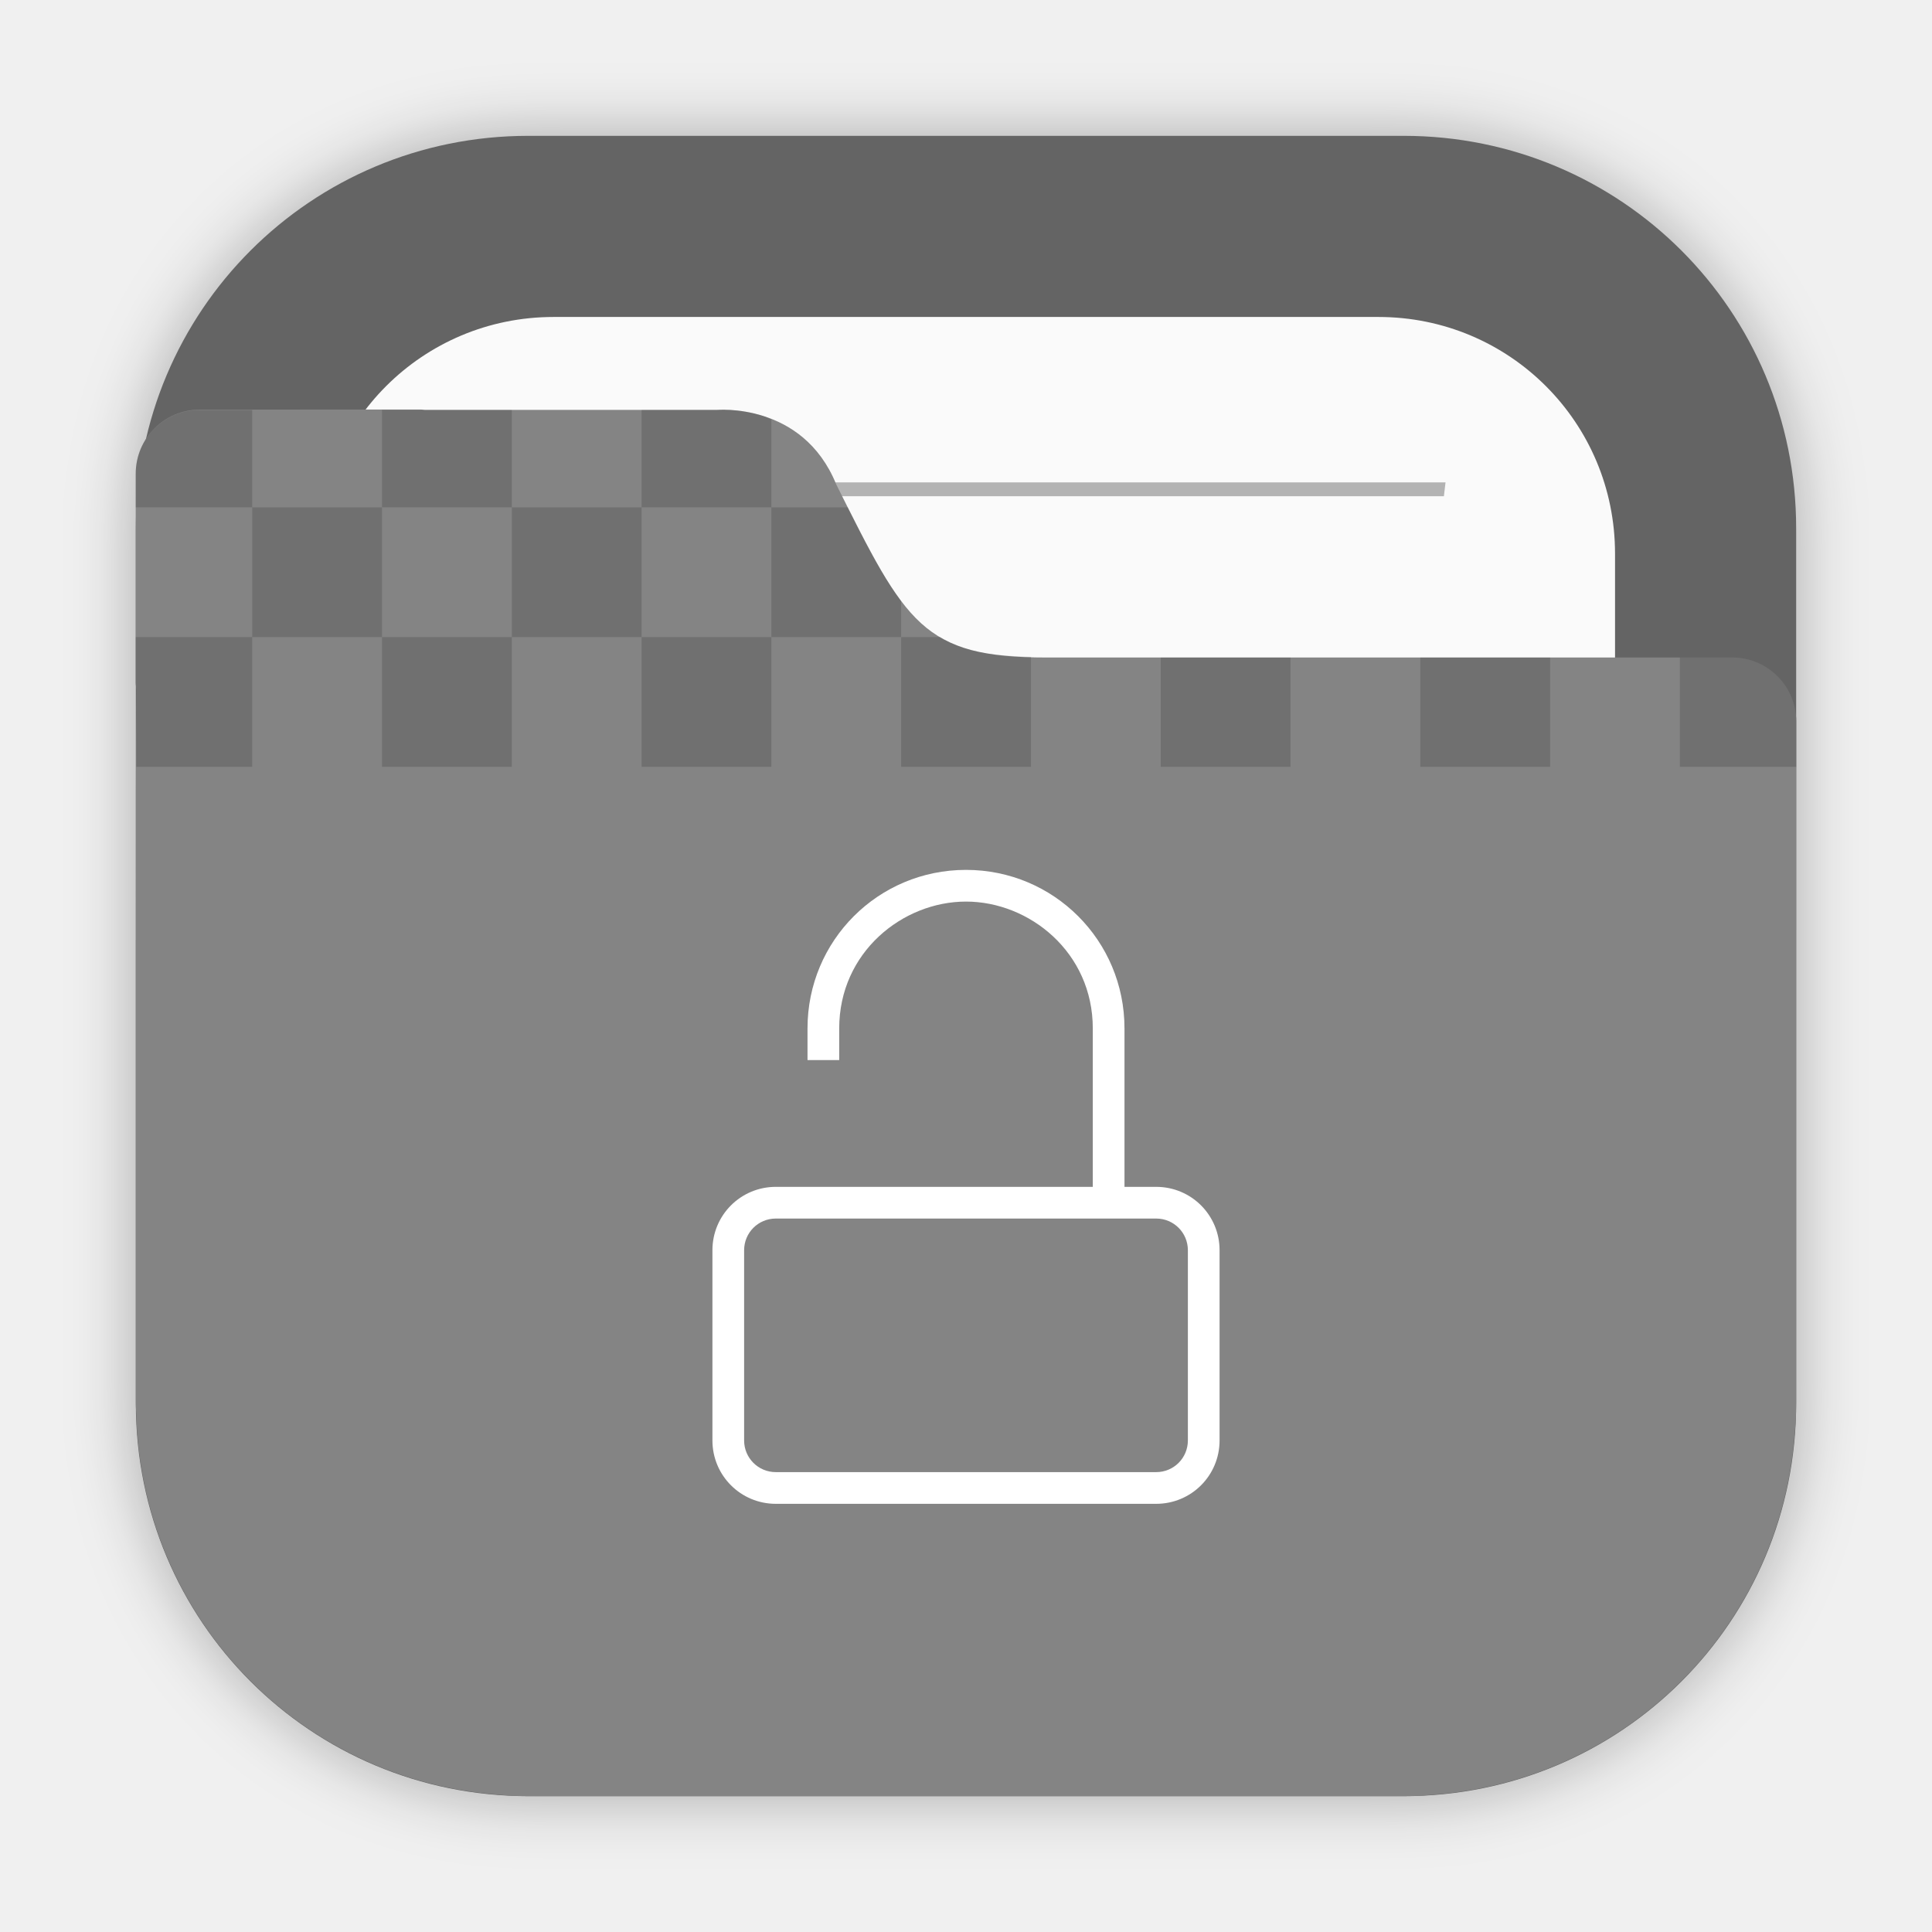
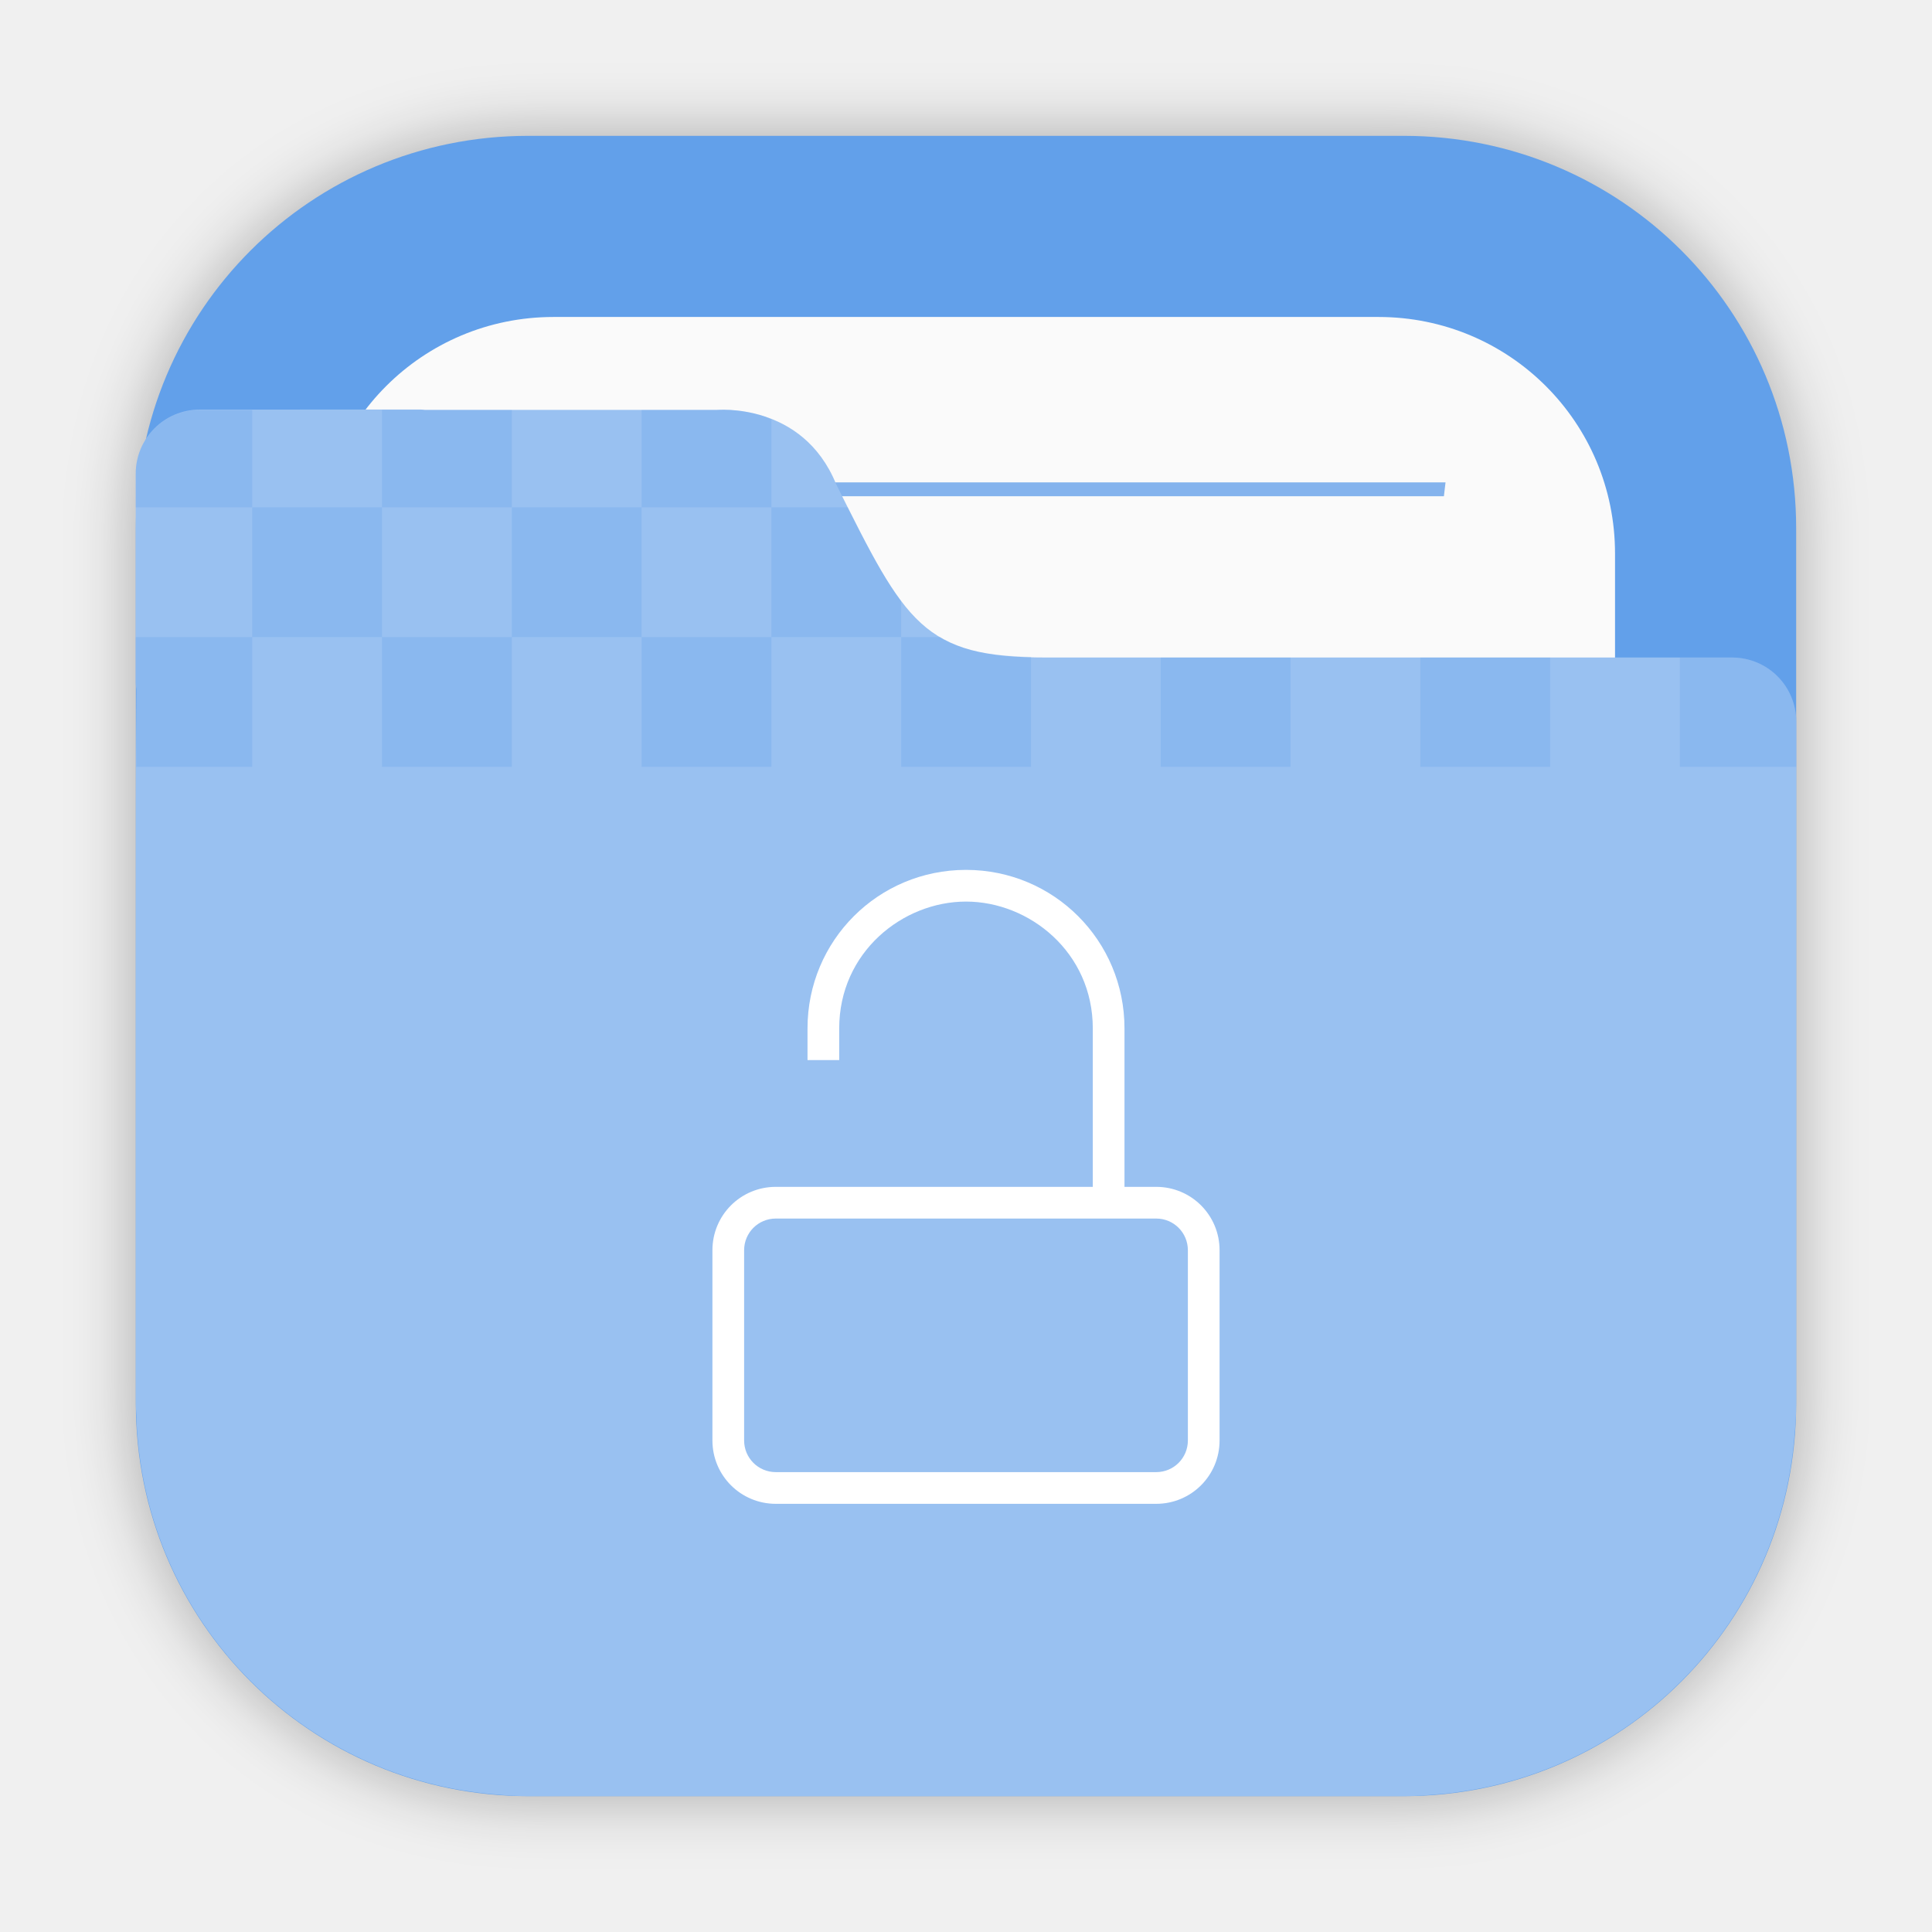
<svg xmlns="http://www.w3.org/2000/svg" version="1.1" viewBox="0 0 64 64" id="svg8">
  <defs id="defs2">
    <style id="current-color-scheme" type="text/css">.ColorScheme-Text {
        color:#232629;
      }
      .ColorScheme-Highlight {
        color:#3daee9;
      }</style>
    <linearGradient id="a" x1="445.28" x2="445.28" y1="179.28" y2="200.07" gradientTransform="matrix(1.4723,0,0,1.4432,-549.2391,-239.75)" gradientUnits="userSpaceOnUse">
      <stop stop-opacity=".15" offset="0" id="stop1" />
      <stop stop-opacity="0" offset="1" id="stop2" />
    </linearGradient>
    <filter color-interpolation-filters="sRGB" height="1.026" width="1.022" y="-0.013" x="-0.011" id="filter1733">
      <feGaussianBlur id="feGaussianBlur869" stdDeviation="0.073" />
    </filter>
    <linearGradient gradientUnits="userSpaceOnUse" gradientTransform="matrix(0.26458,0,0,0.26458,-0.79373,-39.158)" y2="166" y1="155" x2="25" x1="25" id="linearGradient1387">
      <stop id="stop850" offset="0" stop-color="#3296d7" style="stop-color:#838383;stop-opacity:1" />
      <stop id="stop852" offset="1" stop-color="#0a7db4" style="stop-color:#686868;stop-opacity:1" />
    </linearGradient>
    <filter color-interpolation-filters="sRGB" height="1.297" width="1.03" y="-0.148" x="-0.015" id="filter935">
      <feGaussianBlur id="feGaussianBlur872" stdDeviation="0.098" />
    </filter>
    <linearGradient gradientUnits="userSpaceOnUse" gradientTransform="matrix(0.26458,0,0,0.26458,-0.79374,-39.158)" y2="185" y1="185" x2="65" x1="5" id="linearGradient1401">
      <stop id="stop855" offset="0" stop-color="#3492cb" style="stop-color:#686868;stop-opacity:1" />
      <stop id="stop857" offset=".084" stop-color="#6ec8fa" style="stop-color:#848484;stop-opacity:1" />
      <stop id="stop859" offset=".912" stop-color="#6ec8fa" style="stop-color:#848484;stop-opacity:1" />
      <stop id="stop861" offset="1" stop-color="#3492cb" style="stop-color:#686868;stop-opacity:1" />
    </linearGradient>
    <linearGradient gradientUnits="userSpaceOnUse" gradientTransform="matrix(0.18168,0,0,0.40956,9.2005,-451.88)" y2="1140.2" y1="1138.4" x2="-9.617" x1="-9.617" id="linearGradient1438">
      <stop id="stop864" offset="0" stop-opacity="0" stop-color="#1482be" style="stop-color:#595959;stop-opacity:0;" />
      <stop id="stop866" offset="1" stop-color="#1482be" style="stop-color:#595959;stop-opacity:1;" />
    </linearGradient>
    <filter id="filter2761" x="-0.024" y="-0.024" width="1.048" height="1.048" color-interpolation-filters="sRGB">
      <feGaussianBlur stdDeviation="0.146" id="feGaussianBlur1" />
    </filter>
    <filter id="filter2076-6" x="-0.048" y="-0.048" width="1.096" height="1.096" color-interpolation-filters="sRGB">
      <feGaussianBlur stdDeviation="1.1" id="feGaussianBlur1-2" />
    </filter>
  </defs>
  <rect transform="matrix(1.000007,0,0,1.000007,-2.26e-4,-2.26e-4)" x="4.5" y="4.5" width="55" height="55" rx="13.002" ry="13.002" filter="url(#filter2076-6)" opacity="0.3" id="rect1" />
-   <path d="m 17.502,4.5 c -7.203,0 -13.002,5.799 -13.002,13.002 v 28.996 c 0,7.203 5.799,13.002 13.002,13.002 h 28.996 c 7.203,0 13.002,-5.799 13.002,-13.002 V 17.502 c 0,-7.203 -5.799,-13.002 -13.002,-13.002 z" fill="#f5aa1e" stroke-linecap="round" stroke-width="0.3" style="fill:#646464;fill-opacity:1;paint-order:stroke fill markers" id="path1" />
+   <path d="m 17.502,4.5 c -7.203,0 -13.002,5.799 -13.002,13.002 v 28.996 c 0,7.203 5.799,13.002 13.002,13.002 h 28.996 c 7.203,0 13.002,-5.799 13.002,-13.002 V 17.502 c 0,-7.203 -5.799,-13.002 -13.002,-13.002 z" fill="#f5aa1e" stroke-linecap="round" stroke-width="0.3" style="fill:#62a0ea;fill-opacity:1;paint-order:stroke fill markers" id="path1" />
  <path d="m 18.338,10.5 c -4.342,0 -7.838,3.496 -7.838,7.838 v 27.324 c 0,4.342 3.496,7.838 7.838,7.838 h 27.324 c 4.342,0 7.838,-3.496 7.838,-7.838 V 18.338 c 0,-4.342 -3.496,-7.838 -7.838,-7.838 z" fill="#fafafa" stroke-linecap="round" stroke-width="0.3" style="paint-order:stroke fill markers" id="path2" />
-   <path d="m 16.114,15.979 c 0.019,0.154 0.037,0.307 0.059,0.46 H 47.831 c 0.02,-0.165 0.037,-0.297 0.054,-0.46 z" fill="#f08705" opacity="0.6" stroke-width="2.559" style="fill:#848484;fill-opacity:1;paint-order:normal" id="path3" />
-   <path d="m 6.623,13.568 c -1.179,0 -2.127,0.948 -2.127,2.127 v 6.908 c 0,0.086 0.015,0.167 0.025,0.25 -0.021,2.043 -0.02,4.372 -0.02,7.428 v 0.848 h -0.002 v 15.369 c 0,0.138 0.015,0.272 0.02,0.408 0.008,0.193 0.012,0.388 0.029,0.578 0.478,6.409 5.553,11.485 11.961,11.967 0.322,0.031 0.648,0.048 0.98,0.049 0.004,1.1e-5 0.009,0 0.014,0 h 28.994 0.002 c 0.338,0 0.669,-0.018 0.996,-0.049 6.391,-0.482 11.456,-5.537 11.953,-11.924 0.033,-0.339 0.053,-0.681 0.053,-1.029 V 30.836 c 6e-5,-0.007 0.002,-0.013 0.002,-0.02 v -6.908 c 0,-1.179 -0.948,-2.127 -2.127,-2.127 H 34.673 c -1.026,0 -1.83,-0.069 -2.496,-0.246 -0.666,-0.177 -1.195,-0.462 -1.666,-0.891 -0.471,-0.428 -0.887,-1.001 -1.328,-1.756 -0.441,-0.755 -0.908,-1.691 -1.484,-2.848 -0.278,-0.683 -0.666,-1.18 -1.09,-1.539 -0.424,-0.359 -0.884,-0.58 -1.311,-0.717 -0.853,-0.273 -1.568,-0.205 -1.568,-0.205 h -9.65 c -0.04,-0.002 -0.077,-0.012 -0.117,-0.012 H 10.503 Z" fill="#ffc841" stroke-width="1" id="path4" style="fill:#848484;fill-opacity:1" />
+   <path d="m 16.114,15.979 c 0.019,0.154 0.037,0.307 0.059,0.46 H 47.831 c 0.02,-0.165 0.037,-0.297 0.054,-0.46 z" fill="#f08705" opacity="0.6" stroke-width="2.559" style="fill:#3584e4;fill-opacity:1;paint-order:normal" id="path3" />
+   <path d="m 6.623,13.568 c -1.179,0 -2.127,0.948 -2.127,2.127 v 6.908 c 0,0.086 0.015,0.167 0.025,0.25 -0.021,2.043 -0.02,4.372 -0.02,7.428 v 0.848 h -0.002 v 15.369 c 0,0.138 0.015,0.272 0.02,0.408 0.008,0.193 0.012,0.388 0.029,0.578 0.478,6.409 5.553,11.485 11.961,11.967 0.322,0.031 0.648,0.048 0.98,0.049 0.004,1.1e-5 0.009,0 0.014,0 h 28.994 0.002 c 0.338,0 0.669,-0.018 0.996,-0.049 6.391,-0.482 11.456,-5.537 11.953,-11.924 0.033,-0.339 0.053,-0.681 0.053,-1.029 V 30.836 c 6e-5,-0.007 0.002,-0.013 0.002,-0.02 v -6.908 c 0,-1.179 -0.948,-2.127 -2.127,-2.127 H 34.673 c -1.026,0 -1.83,-0.069 -2.496,-0.246 -0.666,-0.177 -1.195,-0.462 -1.666,-0.891 -0.471,-0.428 -0.887,-1.001 -1.328,-1.756 -0.441,-0.755 -0.908,-1.691 -1.484,-2.848 -0.278,-0.683 -0.666,-1.18 -1.09,-1.539 -0.424,-0.359 -0.884,-0.58 -1.311,-0.717 -0.853,-0.273 -1.568,-0.205 -1.568,-0.205 h -9.65 c -0.04,-0.002 -0.077,-0.012 -0.117,-0.012 H 10.503 Z" fill="#ffc841" stroke-width="1" id="path4" style="fill:#99c1f1;fill-opacity:1" />
  <path d="m 32,28.816 c -2.909,0 -5.25,2.341 -5.25,5.25 v 1.05 h 1.05 v -1.05 c 0,-2.52 2.1,-4.2 4.2,-4.2 2.1,0 4.2,1.68 4.2,4.2 v 5.25 H 25.7 c -1.163,0 -2.1,0.937 -2.1,2.1 v 6.3 c 0,1.163 0.937,2.1 2.1,2.1 h 12.6 c 1.163,0 2.1,-0.937 2.1,-2.1 v -6.3 c 0,-1.163 -0.937,-2.1 -2.1,-2.1 h -1.05 v -5.25 c 0,-2.909 -2.341,-5.25 -5.25,-5.25 z m -6.3,11.55 h 12.6 c 0.582,0 1.05,0.468 1.05,1.05 v 6.3 c 0,0.582 -0.468,1.05 -1.05,1.05 H 25.7 c -0.582,0 -1.05,-0.468 -1.05,-1.05 v -6.3 c 0,-0.582 0.468,-1.05 1.05,-1.05 z" fill="#000000" opacity="0.15" id="path6" style="opacity:1;fill:#ffffff;fill-opacity:1;stroke-width:1.05" />
-   <path id="path7" style="stroke-width:1.075;fill:#000000;fill-opacity:1;opacity:0.15" d="M 6.586 13.58 C 6.492 13.58 6.403 13.594 6.311 13.6 C 5.283 13.751 4.496 14.624 4.496 15.695 L 4.496 16.805 L 8.355 16.805 L 8.355 13.58 L 6.586 13.58 z M 8.355 16.805 L 8.355 21.104 L 12.654 21.104 L 12.654 16.805 L 8.355 16.805 z M 12.654 16.805 L 16.955 16.805 L 16.955 13.58 L 14.08 13.58 L 12.654 13.58 L 12.654 16.805 z M 16.955 16.805 L 16.955 21.104 L 21.254 21.104 L 21.254 16.805 L 16.955 16.805 z M 21.254 16.805 L 25.553 16.805 L 25.553 13.893 C 25.468 13.859 25.381 13.812 25.299 13.785 C 24.872 13.648 24.479 13.597 24.193 13.58 L 23.73 13.58 L 21.254 13.58 L 21.254 16.805 z M 25.553 16.805 L 25.553 21.104 L 29.852 21.104 L 29.852 19.908 C 29.628 19.612 29.409 19.275 29.184 18.889 C 28.849 18.317 28.484 17.601 28.084 16.805 L 25.553 16.805 z M 29.852 21.104 L 29.852 25.402 L 34.152 25.402 L 34.152 21.76 C 33.385 21.737 32.718 21.679 32.178 21.535 C 31.79 21.432 31.453 21.287 31.143 21.104 L 29.852 21.104 z M 25.553 21.104 L 21.254 21.104 L 21.254 25.402 L 25.553 25.402 L 25.553 21.104 z M 16.955 21.104 L 12.654 21.104 L 12.654 25.402 L 16.955 25.402 L 16.955 21.104 z M 8.355 21.104 L 4.496 21.104 L 4.496 22.604 C 4.496 22.689 4.512 22.77 4.521 22.854 C 4.514 23.555 4.519 24.616 4.516 25.402 L 8.355 25.402 L 8.355 21.104 z M 38.451 21.781 L 38.451 25.402 L 42.75 25.402 L 42.75 21.781 L 38.451 21.781 z M 47.051 21.781 L 47.051 25.402 L 51.35 25.402 L 51.35 21.781 L 47.051 21.781 z M 55.648 21.781 L 55.648 25.402 L 59.504 25.402 L 59.504 23.908 C 59.504 22.73 58.556 21.781 57.377 21.781 L 55.648 21.781 z " />
+   <path id="path7" style="stroke-width:1.075;fill:#3584e4;fill-opacity:1;opacity:0.15" d="M 6.586 13.58 C 6.492 13.58 6.403 13.594 6.311 13.6 C 5.283 13.751 4.496 14.624 4.496 15.695 L 4.496 16.805 L 8.355 16.805 L 8.355 13.58 L 6.586 13.58 z M 8.355 16.805 L 8.355 21.104 L 12.654 21.104 L 12.654 16.805 L 8.355 16.805 z M 12.654 16.805 L 16.955 16.805 L 16.955 13.58 L 14.08 13.58 L 12.654 13.58 L 12.654 16.805 z M 16.955 16.805 L 16.955 21.104 L 21.254 21.104 L 21.254 16.805 L 16.955 16.805 z M 21.254 16.805 L 25.553 16.805 L 25.553 13.893 C 25.468 13.859 25.381 13.812 25.299 13.785 C 24.872 13.648 24.479 13.597 24.193 13.58 L 23.73 13.58 L 21.254 13.58 L 21.254 16.805 z M 25.553 16.805 L 25.553 21.104 L 29.852 21.104 L 29.852 19.908 C 29.628 19.612 29.409 19.275 29.184 18.889 C 28.849 18.317 28.484 17.601 28.084 16.805 L 25.553 16.805 z M 29.852 21.104 L 29.852 25.402 L 34.152 25.402 L 34.152 21.76 C 33.385 21.737 32.718 21.679 32.178 21.535 C 31.79 21.432 31.453 21.287 31.143 21.104 L 29.852 21.104 z M 25.553 21.104 L 21.254 21.104 L 21.254 25.402 L 25.553 25.402 L 25.553 21.104 z M 16.955 21.104 L 12.654 21.104 L 12.654 25.402 L 16.955 25.402 L 16.955 21.104 z M 8.355 21.104 L 4.496 21.104 L 4.496 22.604 C 4.496 22.689 4.512 22.77 4.521 22.854 C 4.514 23.555 4.519 24.616 4.516 25.402 L 8.355 25.402 L 8.355 21.104 z M 38.451 21.781 L 38.451 25.402 L 42.75 25.402 L 42.75 21.781 L 38.451 21.781 z M 47.051 21.781 L 47.051 25.402 L 51.35 25.402 L 51.35 21.781 L 47.051 21.781 z M 55.648 21.781 L 55.648 25.402 L 59.504 25.402 L 59.504 23.908 C 59.504 22.73 58.556 21.781 57.377 21.781 L 55.648 21.781 z " />
</svg>
